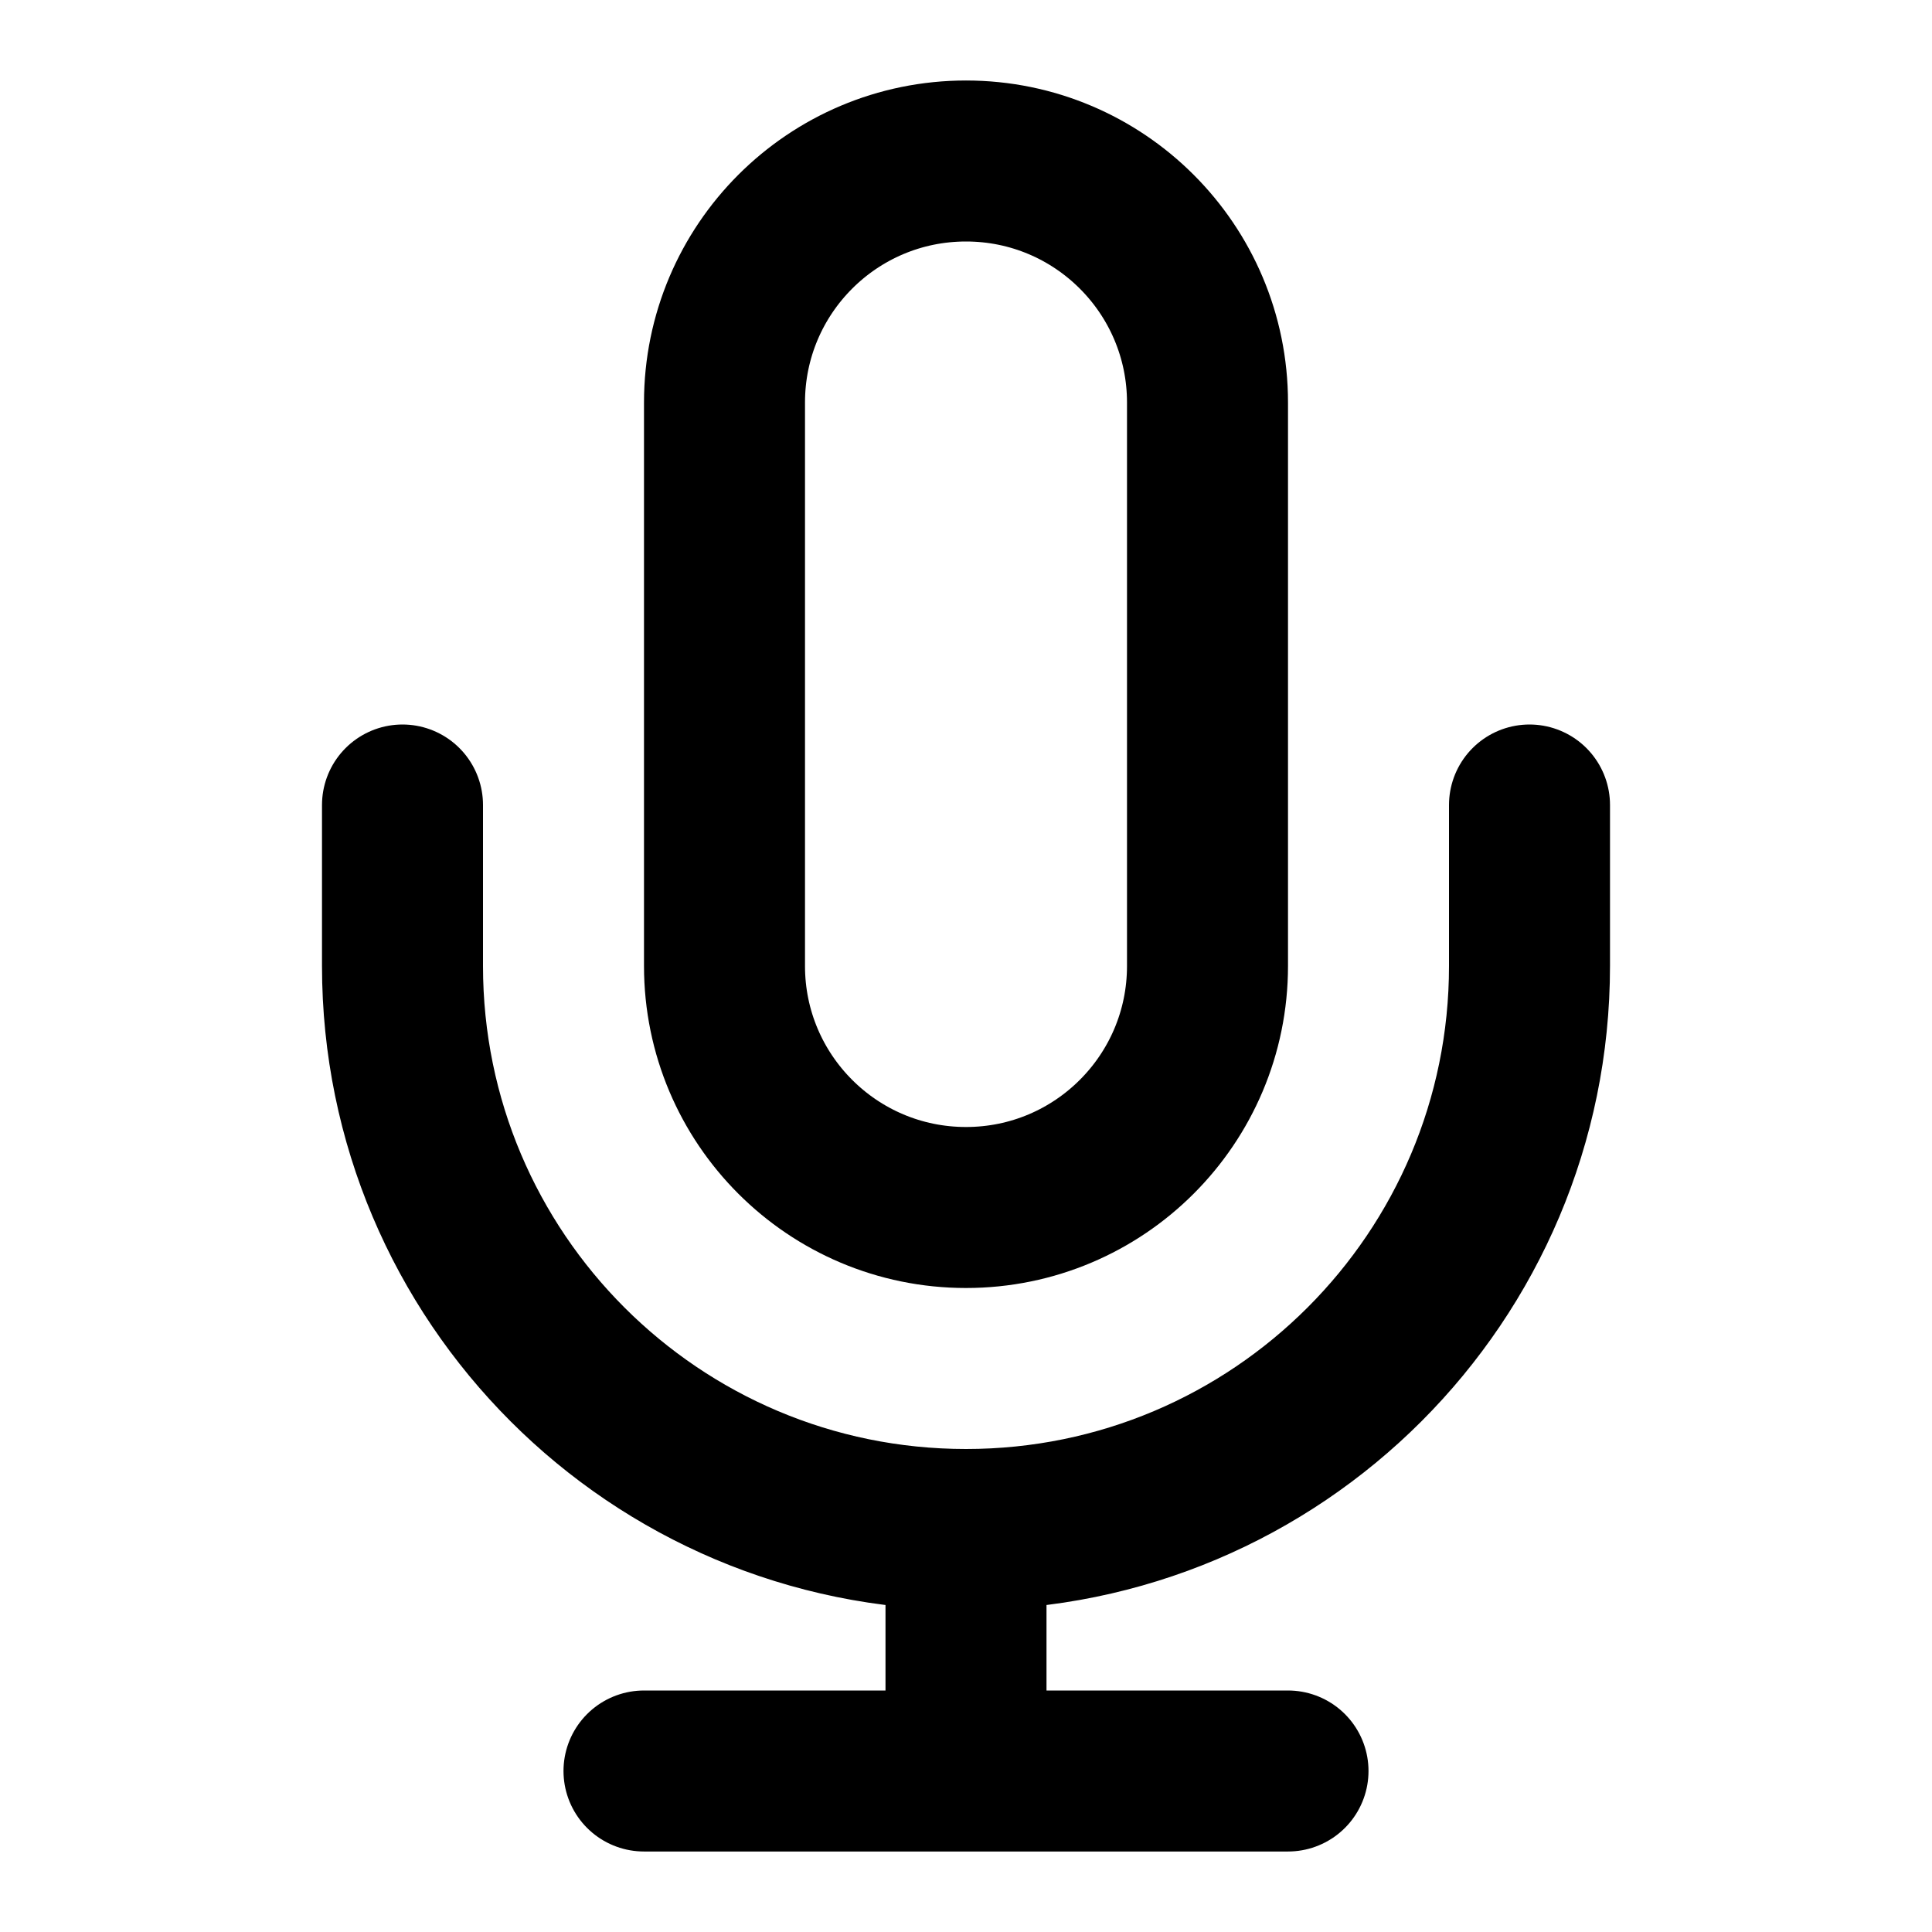
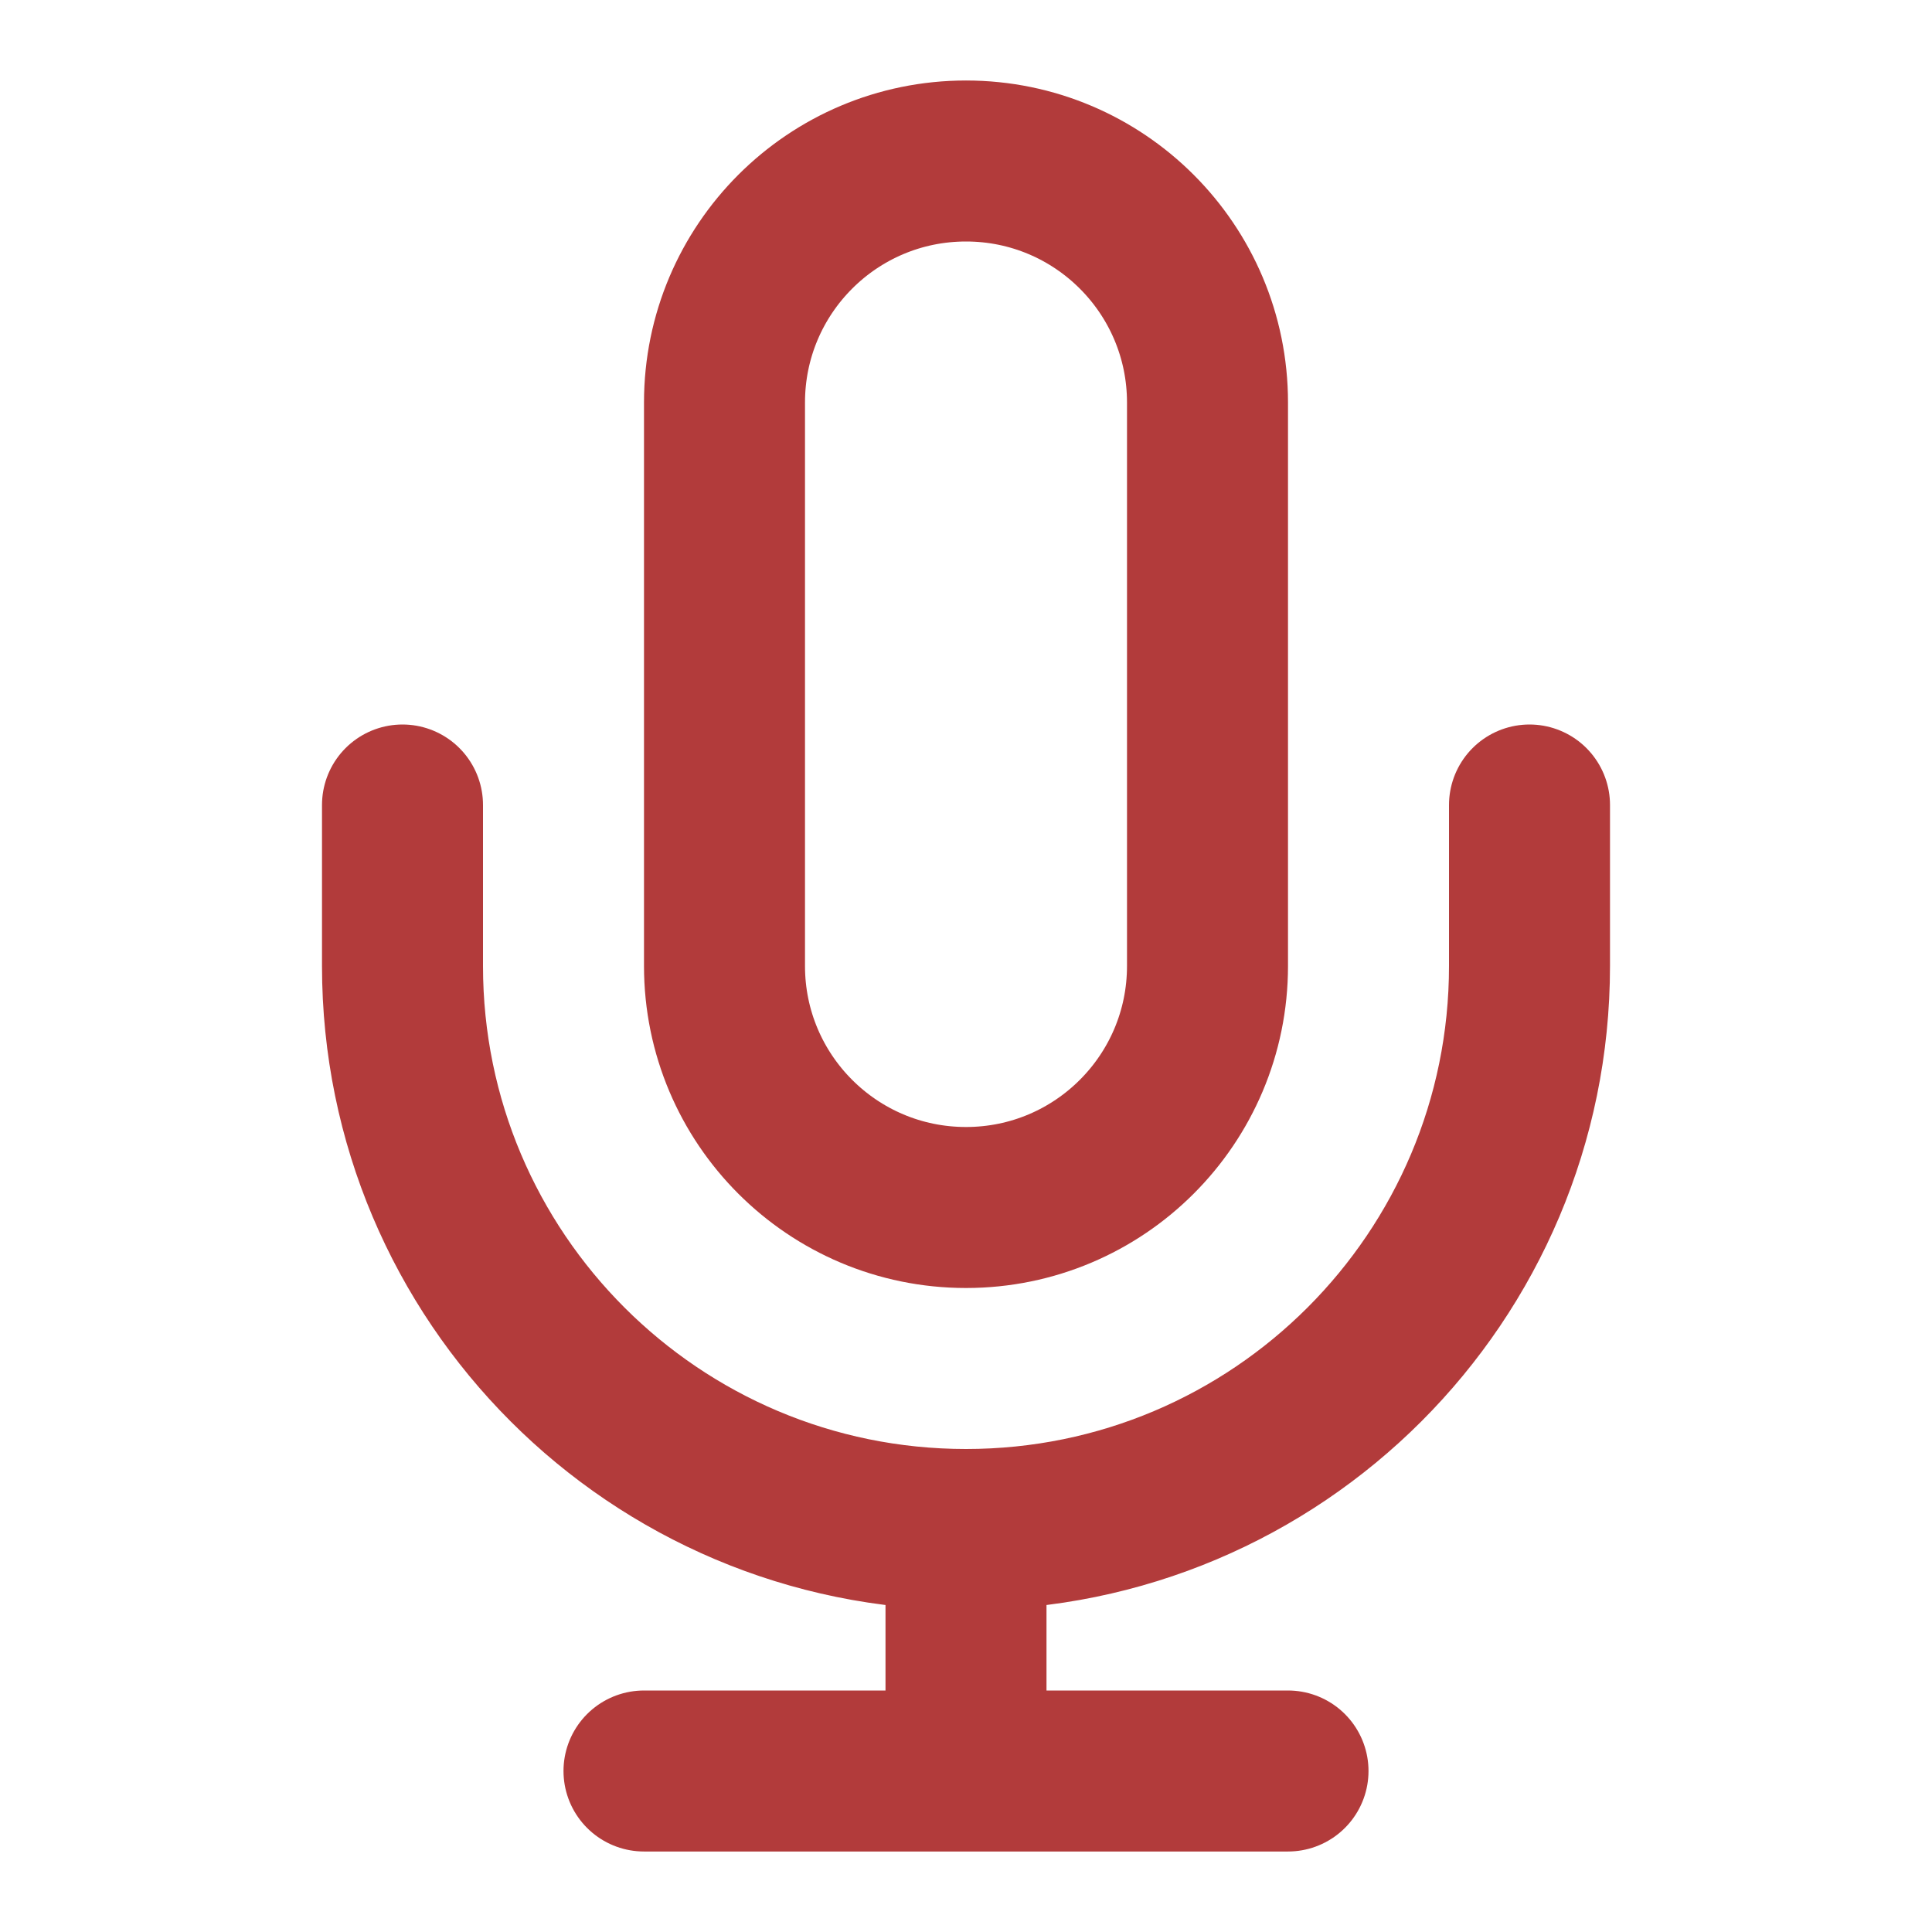
<svg xmlns="http://www.w3.org/2000/svg" width="800px" height="800px" viewBox="0 0 24 24" fill="none">
-   <path d="M19 10V12C19 15.866 15.866 19 12 19M5 10V12C5 15.866 8.134 19 12 19M12 19V22M8 22H16M12 15C10.343 15 9 13.657 9 12V5C9 3.343 10.343 2 12 2C13.657 2 15 3.343 15 5V12C15 13.657 13.657 15 12 15Z" stroke="#000000" stroke-width="2" stroke-linecap="round" stroke-linejoin="round" />
+   <path d="M19 10V12C19 15.866 15.866 19 12 19M5 10V12C5 15.866 8.134 19 12 19M12 19V22M8 22H16M12 15C10.343 15 9 13.657 9 12V5C9 3.343 10.343 2 12 2C13.657 2 15 3.343 15 5V12C15 13.657 13.657 15 12 15Z" stroke="#b23b3b" stroke-width="2" stroke-linecap="round" stroke-linejoin="round" />
</svg>
